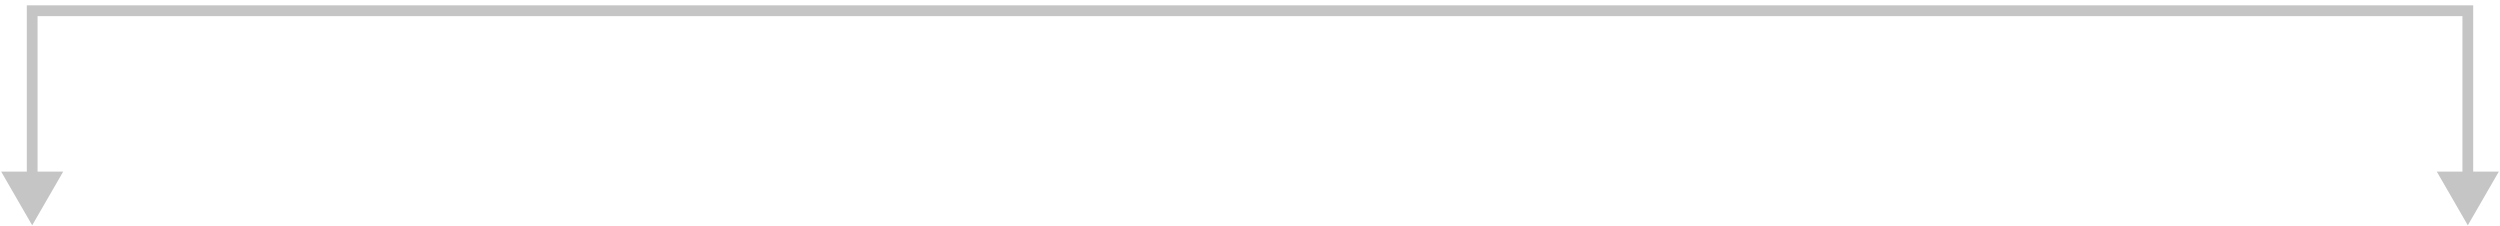
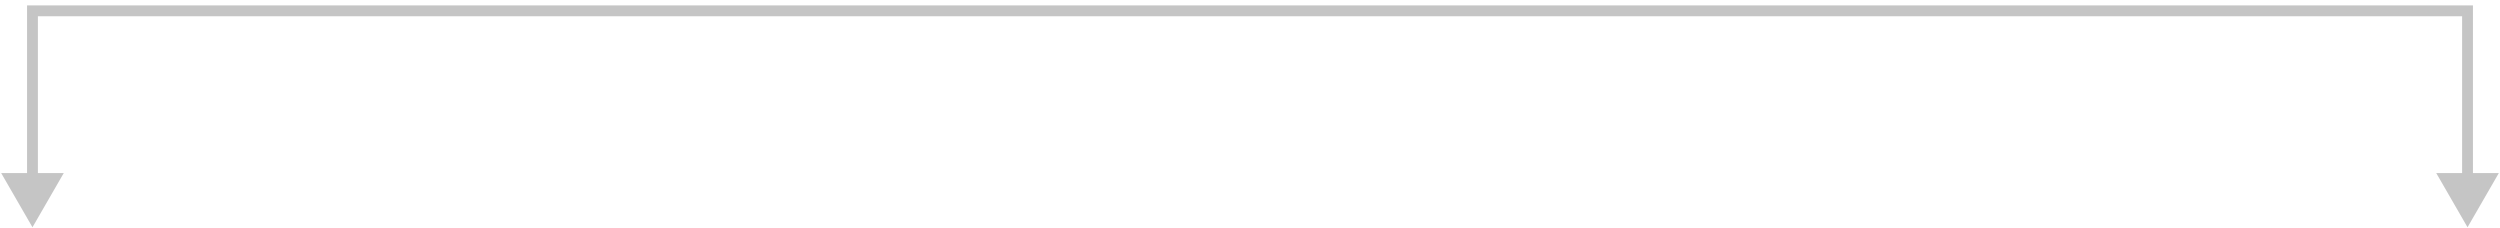
- <svg xmlns="http://www.w3.org/2000/svg" width="233" height="21" viewBox="0 0 233 21" fill="none">
-   <path d="M3 21L5.89 15.994H0.11L3 21ZM3 1V0.499H2.499V1H3ZM230 1H230.501V0.499H230V1ZM230 21L232.89 15.994H227.11L230 21ZM3.501 16.495V1H2.499V16.495H3.501ZM3 1.501H230V0.499H3V1.501ZM229.499 1V16.495H230.501V1H229.499Z" fill="#C5C5C5" />
+ <svg xmlns="http://www.w3.org/2000/svg" width="231" height="21" viewBox="0 0 231 21" fill="none">
+   <path d="M3 21L5.89 15.994H0.11L3 21ZM3 1V0.499H2.499V1H3ZM228 1H228.501V0.499H228V1ZM228 21L230.89 15.994H225.11L228 21ZM3.501 16.495V1H2.499V16.495H3.501ZM3 1.501H228V0.499H3V1.501ZM227.499 1V16.495H228.501V1H227.499Z" fill="#C5C5C5" />
</svg>
